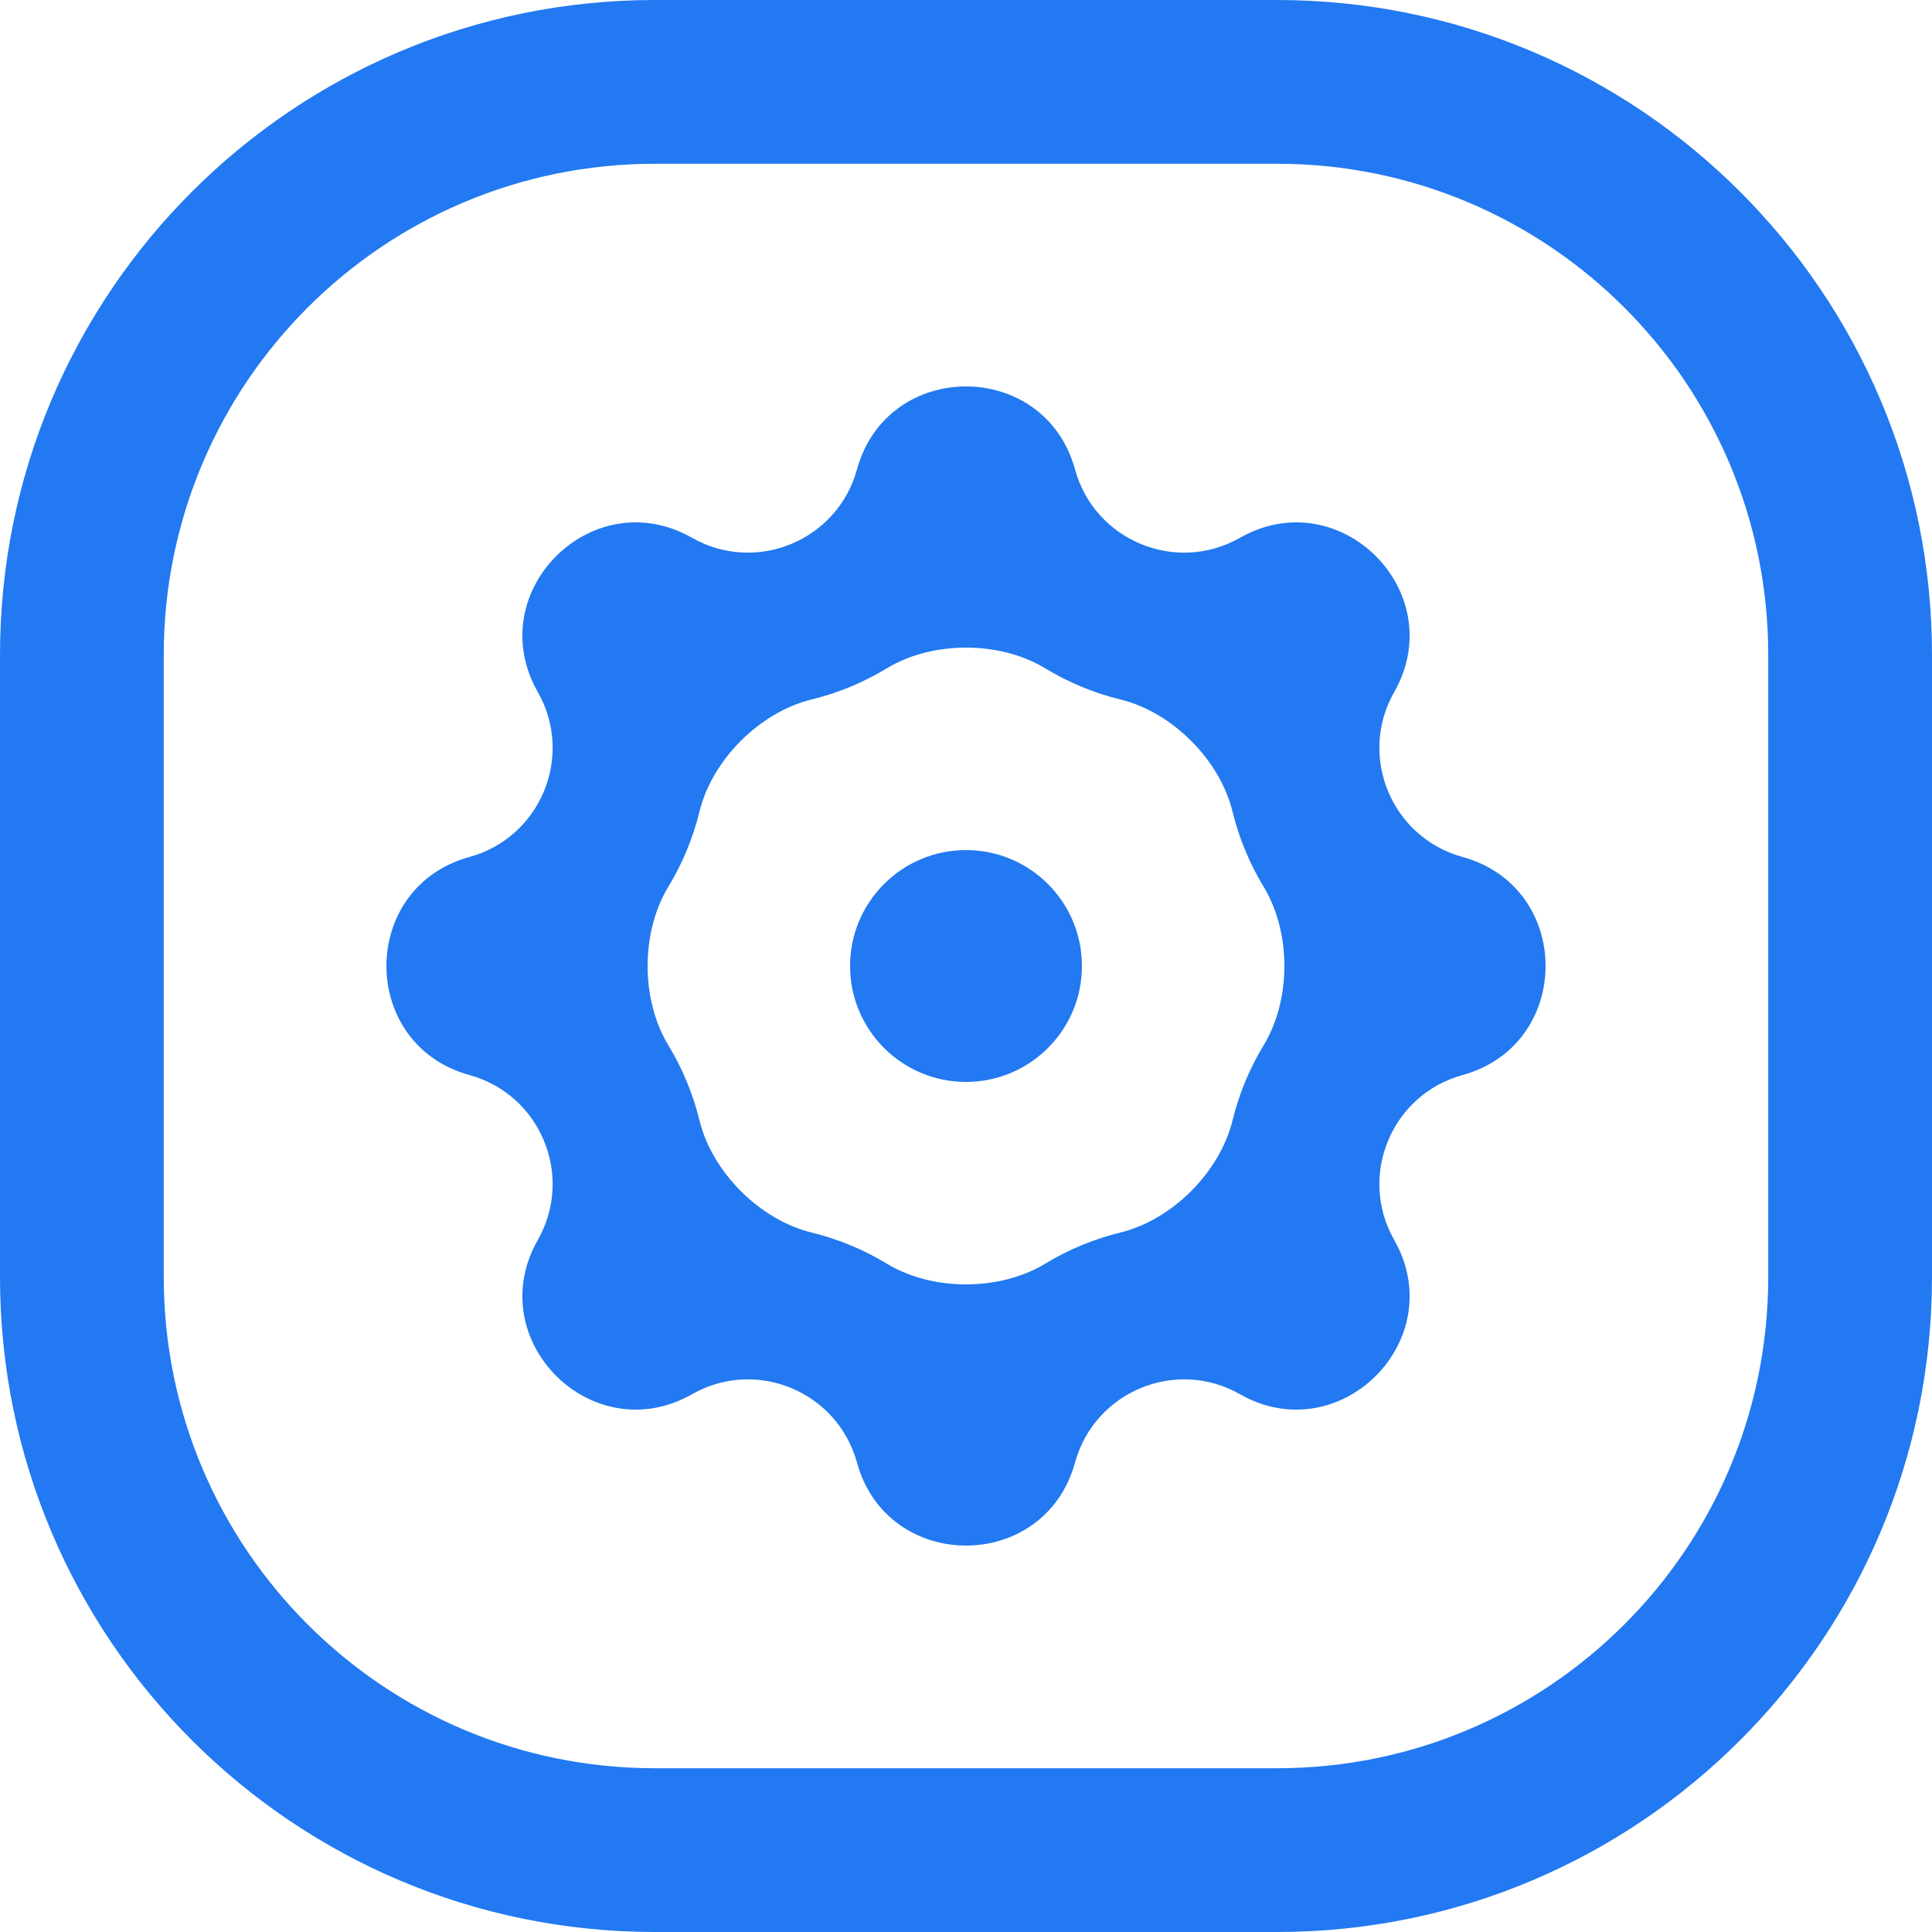
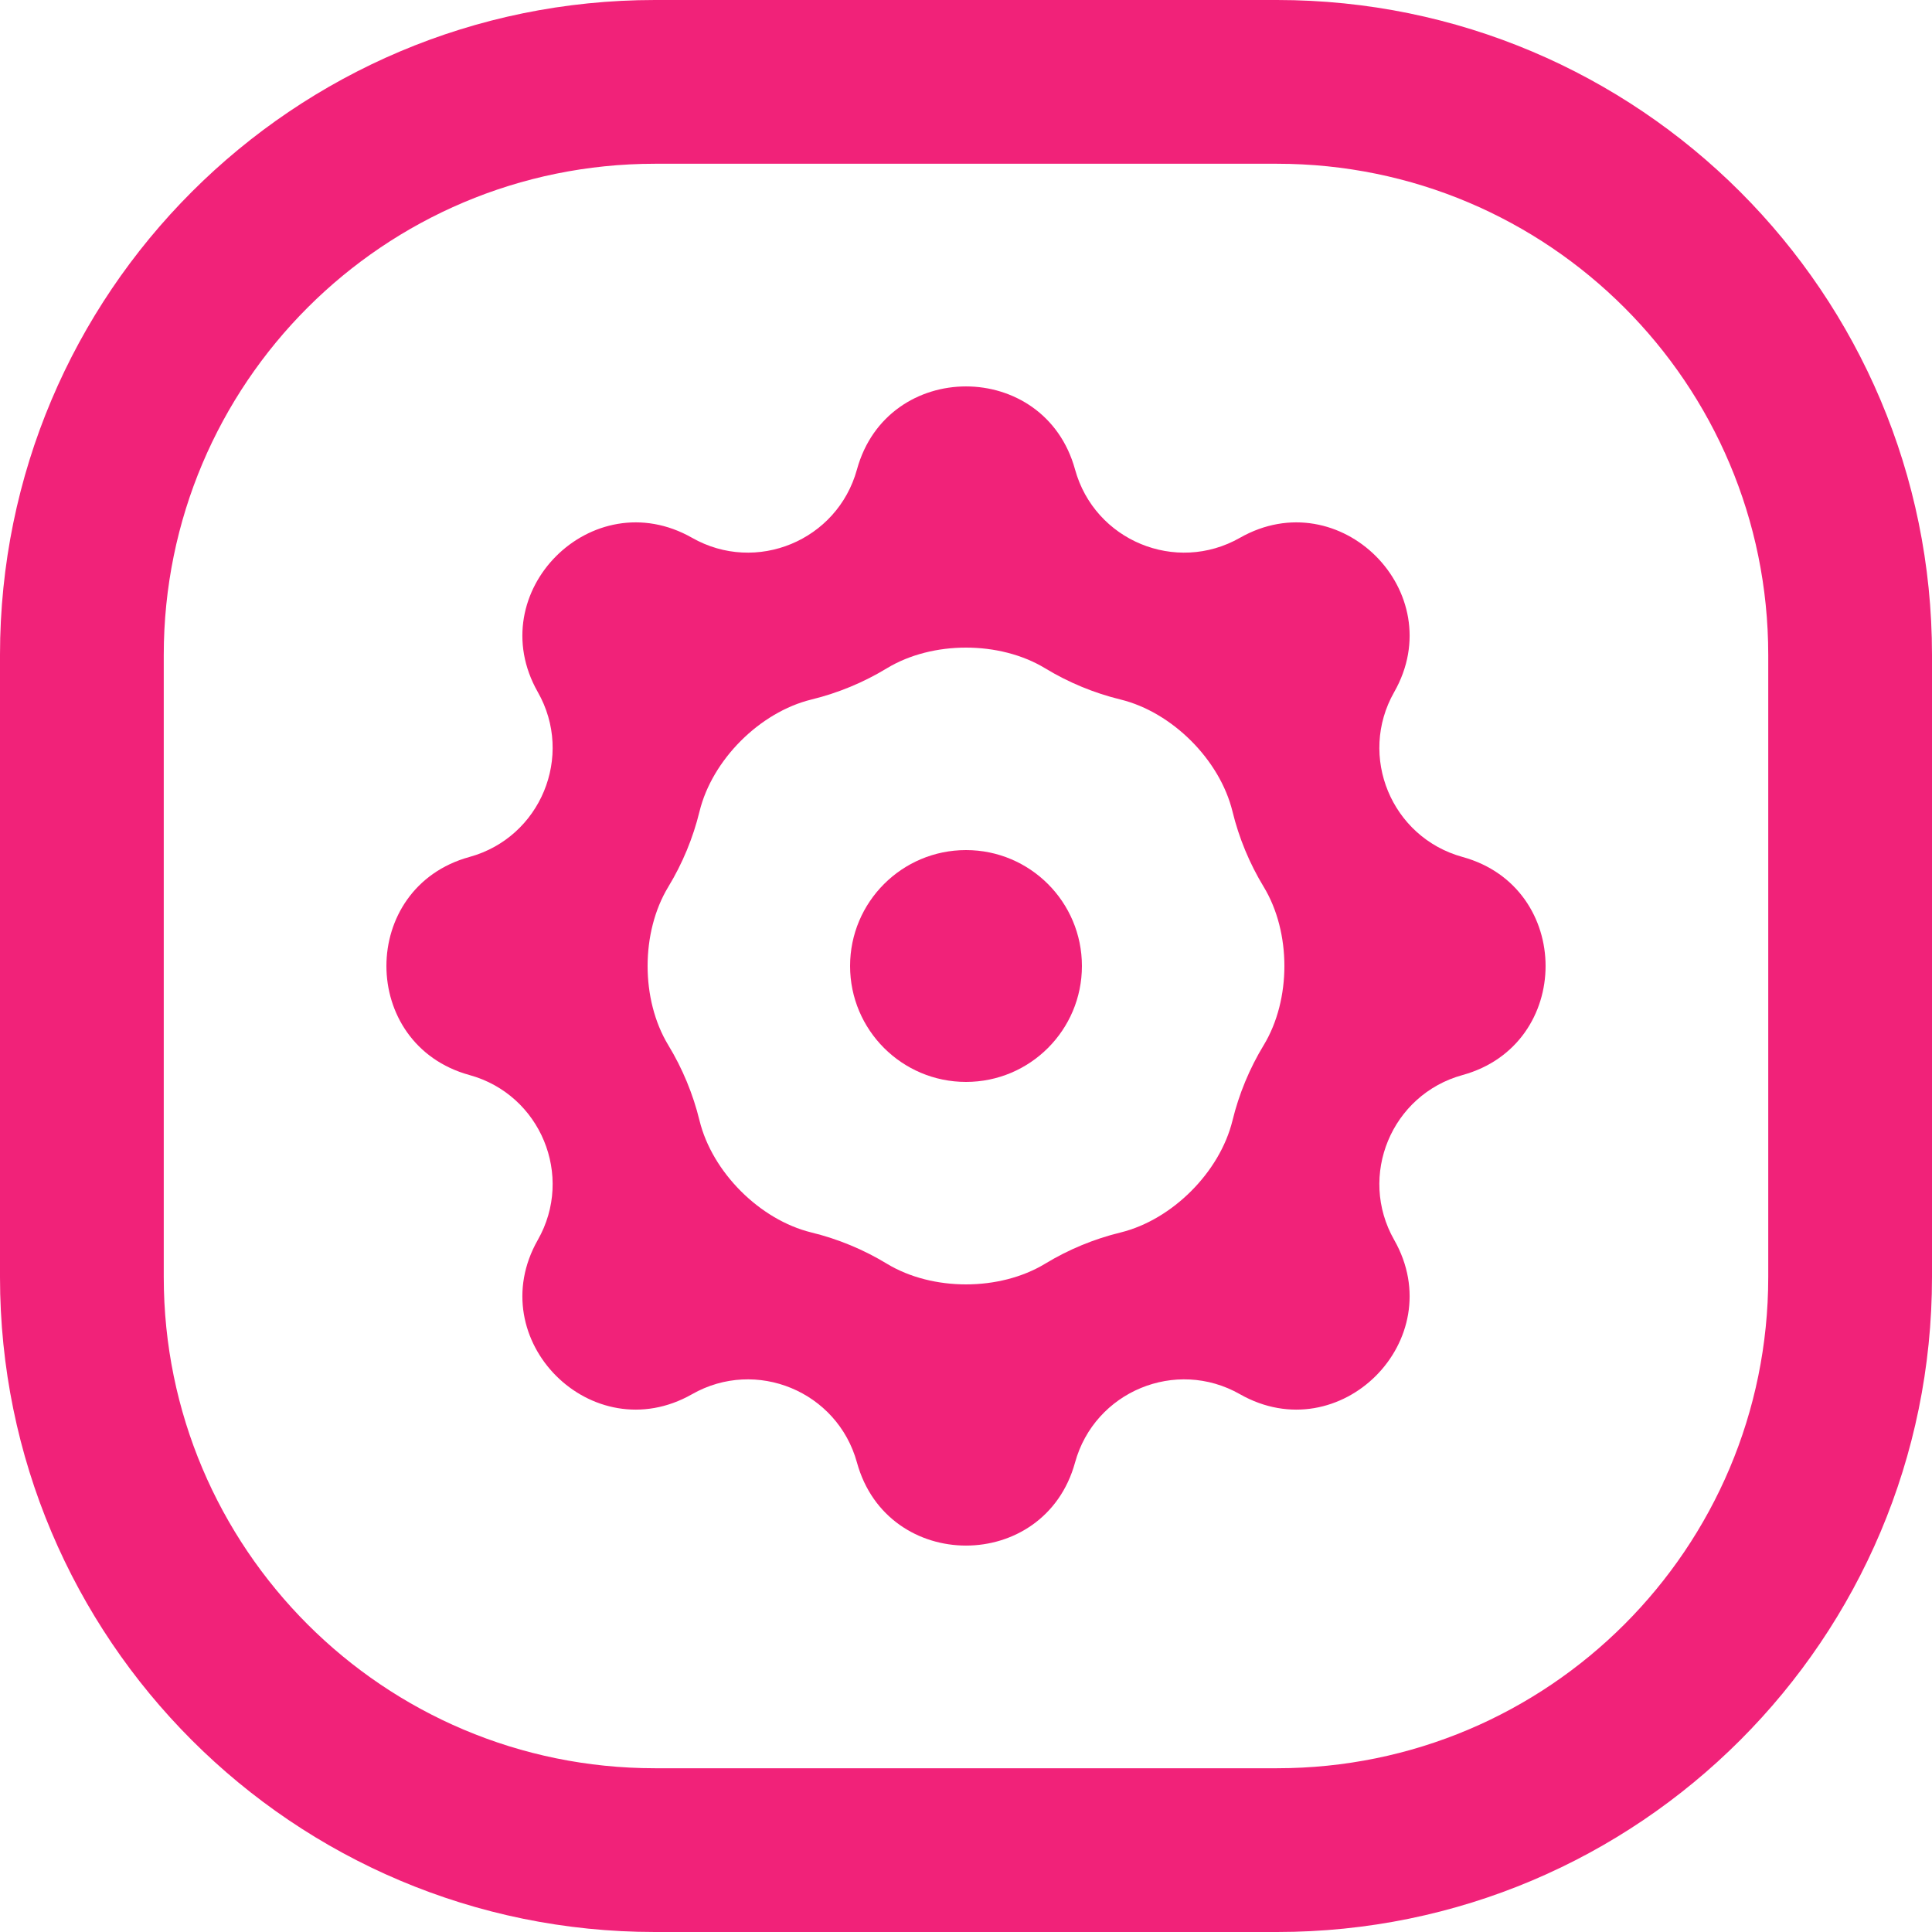
<svg xmlns="http://www.w3.org/2000/svg" width="25" height="25" viewBox="0 0 25 25" fill="none">
-   <path fill-rule="evenodd" clip-rule="evenodd" d="M16.525 2.119H8.475C4.964 2.119 2.119 4.964 2.119 8.475V16.525C2.119 20.036 4.964 22.881 8.475 22.881H16.525C20.036 22.881 22.881 20.036 22.881 16.525V8.475C22.881 4.964 20.036 2.119 16.525 2.119ZM8.475 0C3.794 0 0 3.794 0 8.475V16.525C0 21.206 3.794 25 8.475 25H16.525C21.206 25 25 21.206 25 16.525V8.475C25 3.794 21.206 0 16.525 0H8.475Z" fill="#2279F1" />
-   <path fill-rule="evenodd" clip-rule="evenodd" d="M10.499 9.052C9.831 9.216 9.216 9.831 9.052 10.499C8.968 10.844 8.831 11.174 8.647 11.477C8.291 12.065 8.291 12.935 8.647 13.523C8.831 13.826 8.968 14.156 9.052 14.501C9.216 15.168 9.831 15.784 10.499 15.948C10.844 16.032 11.174 16.169 11.477 16.353C12.065 16.709 12.935 16.709 13.523 16.353C13.826 16.169 14.156 16.032 14.501 15.948C15.168 15.784 15.784 15.168 15.948 14.501C16.032 14.156 16.169 13.826 16.353 13.523C16.709 12.935 16.709 12.065 16.353 11.477C16.169 11.174 16.032 10.844 15.948 10.499C15.784 9.831 15.168 9.216 14.501 9.052C14.156 8.968 13.826 8.831 13.523 8.647C12.935 8.291 12.065 8.291 11.477 8.647C11.174 8.831 10.844 8.968 10.499 9.052ZM13.911 6.075C13.517 4.642 11.483 4.642 11.089 6.075C10.836 6.995 9.784 7.431 8.955 6.959C7.662 6.224 6.224 7.662 6.959 8.955C7.431 9.784 6.995 10.836 6.075 11.089C4.642 11.483 4.642 13.517 6.075 13.911C6.995 14.164 7.431 15.216 6.959 16.045C6.224 17.338 7.662 18.776 8.955 18.041C9.784 17.569 10.836 18.005 11.089 18.925C11.483 20.358 13.517 20.358 13.911 18.925C14.164 18.005 15.216 17.569 16.045 18.041C17.338 18.776 18.776 17.338 18.041 16.045C17.569 15.216 18.005 14.164 18.925 13.911C20.358 13.517 20.358 11.483 18.925 11.089C18.005 10.836 17.569 9.784 18.041 8.955C18.776 7.662 17.338 6.224 16.045 6.959C15.216 7.431 14.164 6.995 13.911 6.075Z" fill="#2279F1" />
-   <circle cx="12.5" cy="12.5" r="1.5" fill="#2279F1" />
+   <path fill-rule="evenodd" clip-rule="evenodd" d="M16.525 2.119H8.475C4.964 2.119 2.119 4.964 2.119 8.475V16.525C2.119 20.036 4.964 22.881 8.475 22.881H16.525C20.036 22.881 22.881 20.036 22.881 16.525V8.475C22.881 4.964 20.036 2.119 16.525 2.119ZM8.475 0C3.794 0 0 3.794 0 8.475V16.525C0 21.206 3.794 25 8.475 25H16.525C21.206 25 25 21.206 25 16.525V8.475C25 3.794 21.206 0 16.525 0H8.475Z" fill="#f12279" />
+   <path fill-rule="evenodd" clip-rule="evenodd" d="M10.499 9.052C9.831 9.216 9.216 9.831 9.052 10.499C8.968 10.844 8.831 11.174 8.647 11.477C8.291 12.065 8.291 12.935 8.647 13.523C8.831 13.826 8.968 14.156 9.052 14.501C9.216 15.168 9.831 15.784 10.499 15.948C10.844 16.032 11.174 16.169 11.477 16.353C12.065 16.709 12.935 16.709 13.523 16.353C13.826 16.169 14.156 16.032 14.501 15.948C15.168 15.784 15.784 15.168 15.948 14.501C16.032 14.156 16.169 13.826 16.353 13.523C16.709 12.935 16.709 12.065 16.353 11.477C16.169 11.174 16.032 10.844 15.948 10.499C15.784 9.831 15.168 9.216 14.501 9.052C14.156 8.968 13.826 8.831 13.523 8.647C12.935 8.291 12.065 8.291 11.477 8.647C11.174 8.831 10.844 8.968 10.499 9.052ZM13.911 6.075C13.517 4.642 11.483 4.642 11.089 6.075C10.836 6.995 9.784 7.431 8.955 6.959C7.662 6.224 6.224 7.662 6.959 8.955C7.431 9.784 6.995 10.836 6.075 11.089C4.642 11.483 4.642 13.517 6.075 13.911C6.995 14.164 7.431 15.216 6.959 16.045C6.224 17.338 7.662 18.776 8.955 18.041C9.784 17.569 10.836 18.005 11.089 18.925C11.483 20.358 13.517 20.358 13.911 18.925C14.164 18.005 15.216 17.569 16.045 18.041C17.338 18.776 18.776 17.338 18.041 16.045C17.569 15.216 18.005 14.164 18.925 13.911C20.358 13.517 20.358 11.483 18.925 11.089C18.005 10.836 17.569 9.784 18.041 8.955C18.776 7.662 17.338 6.224 16.045 6.959C15.216 7.431 14.164 6.995 13.911 6.075Z" fill="#f12279" />
+   <circle cx="12.5" cy="12.5" r="1.5" fill="#f12279" />
</svg>
